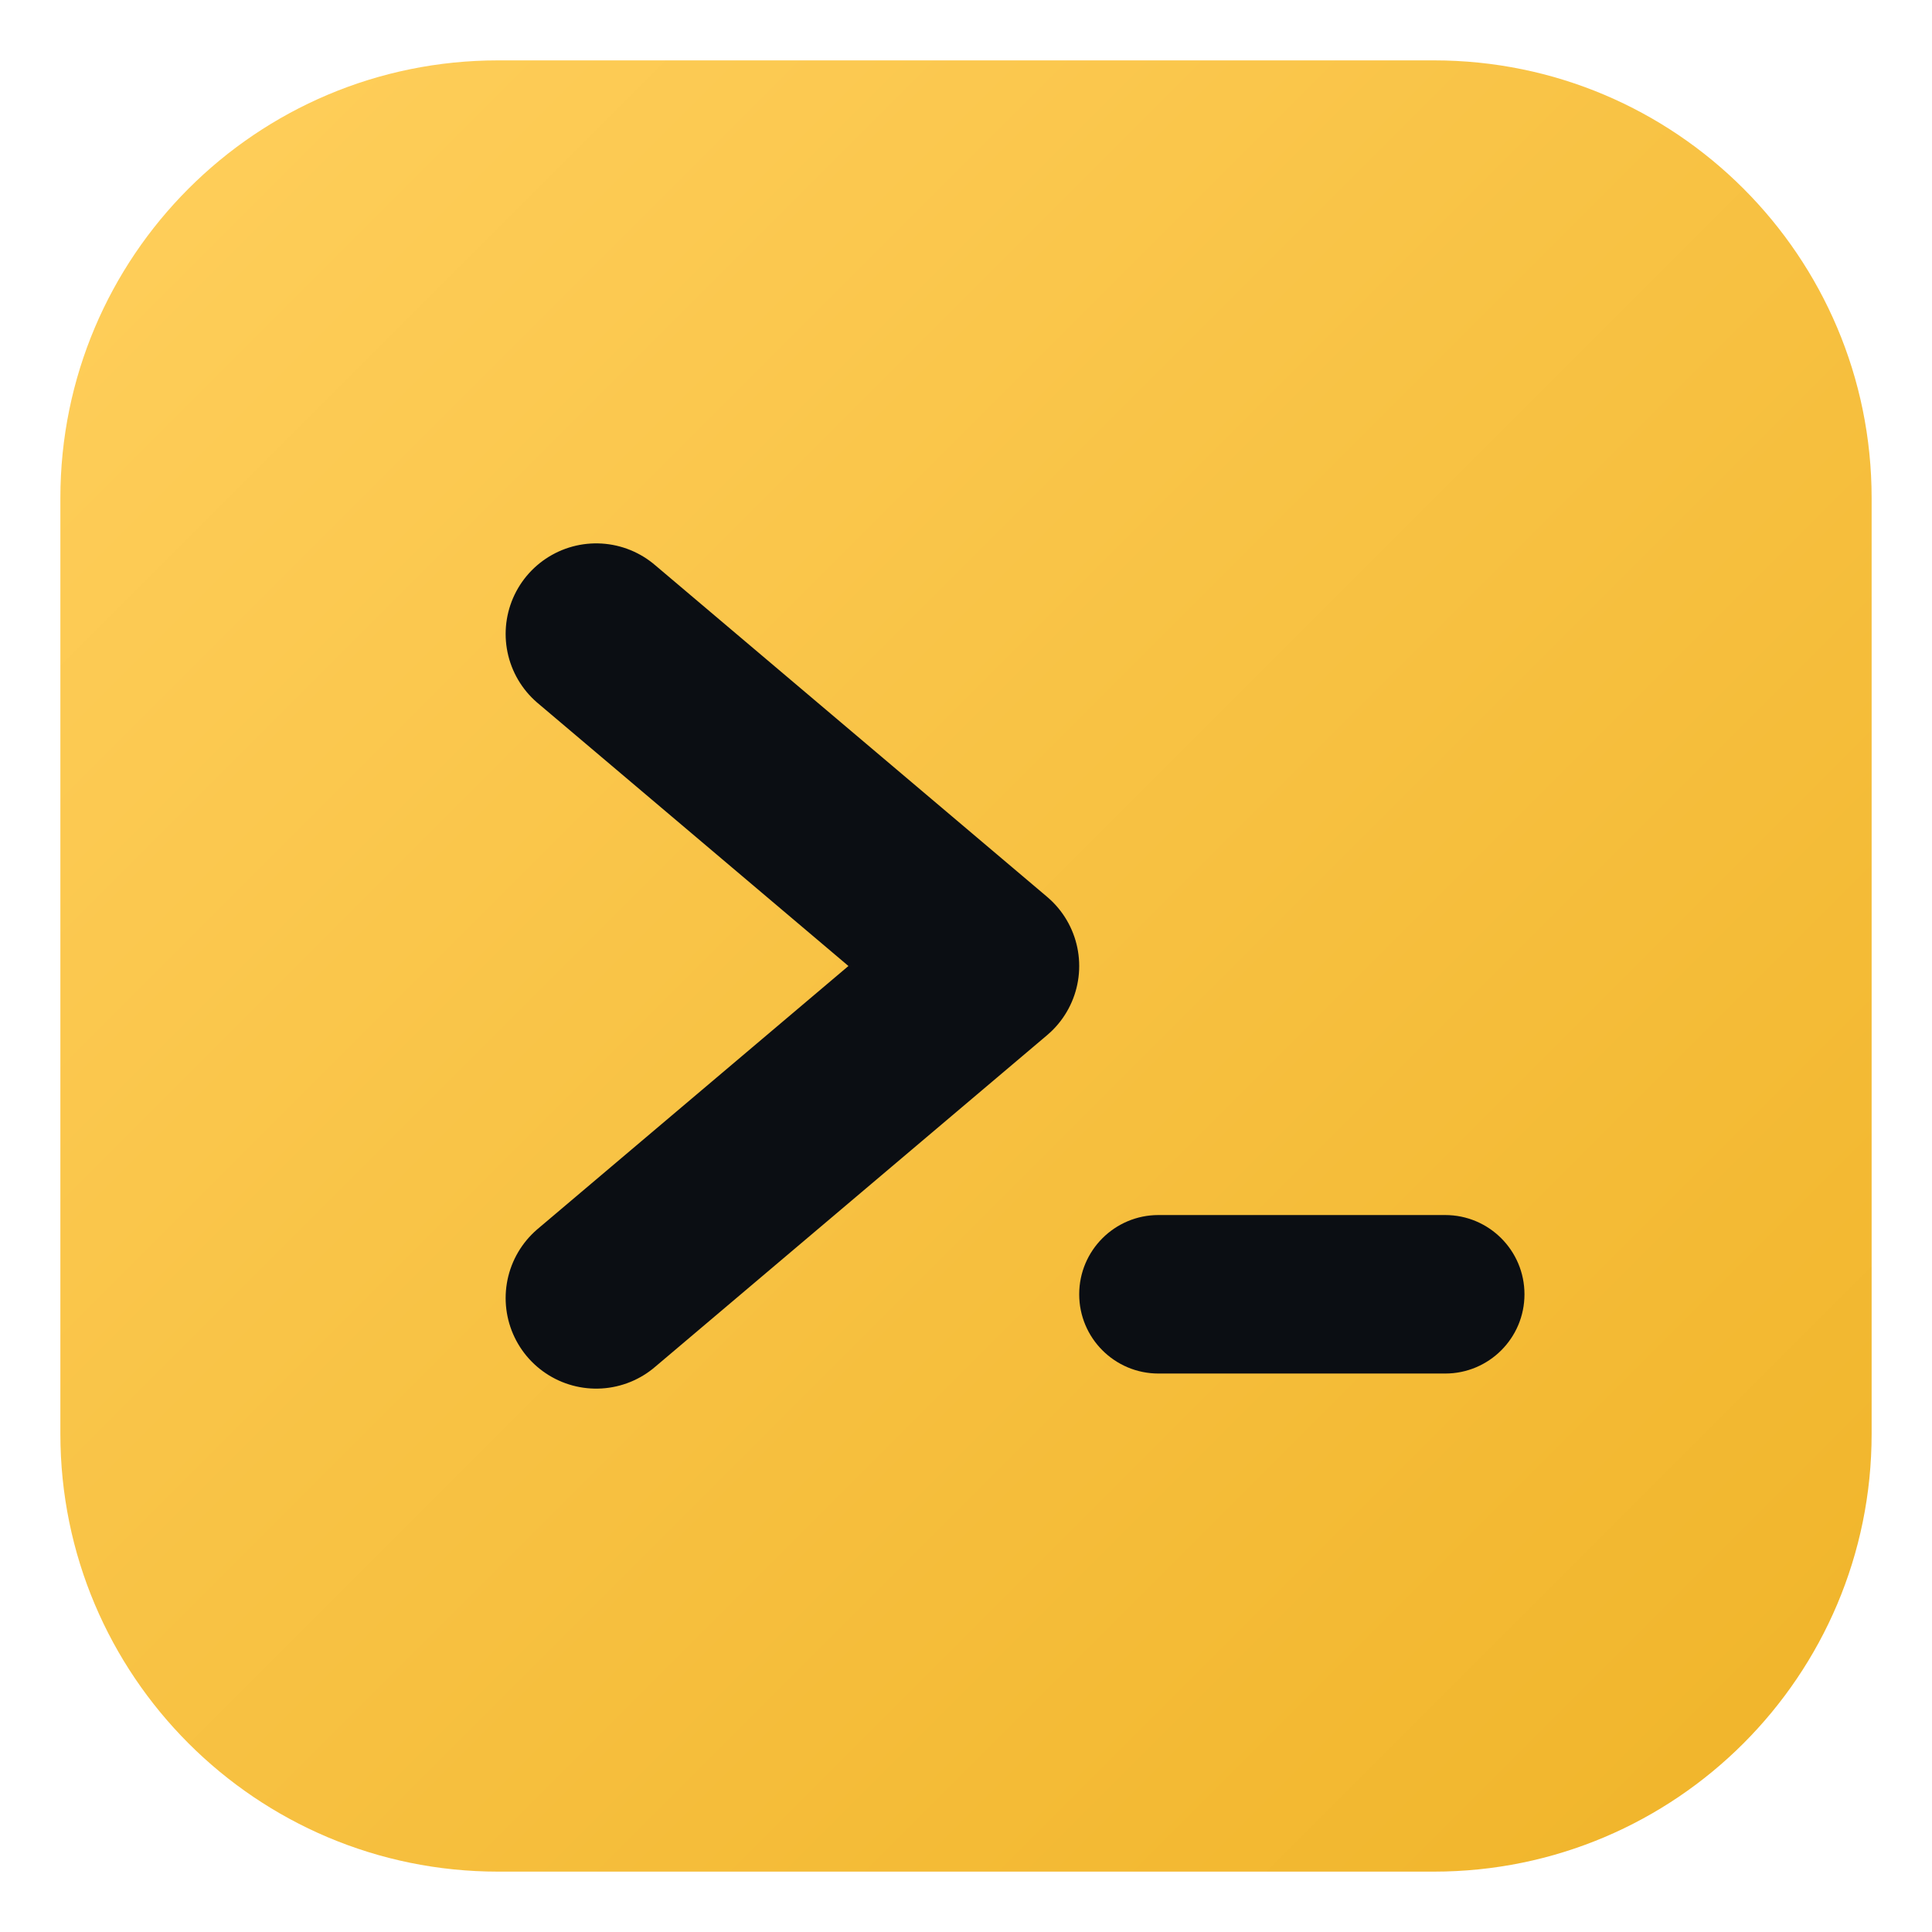
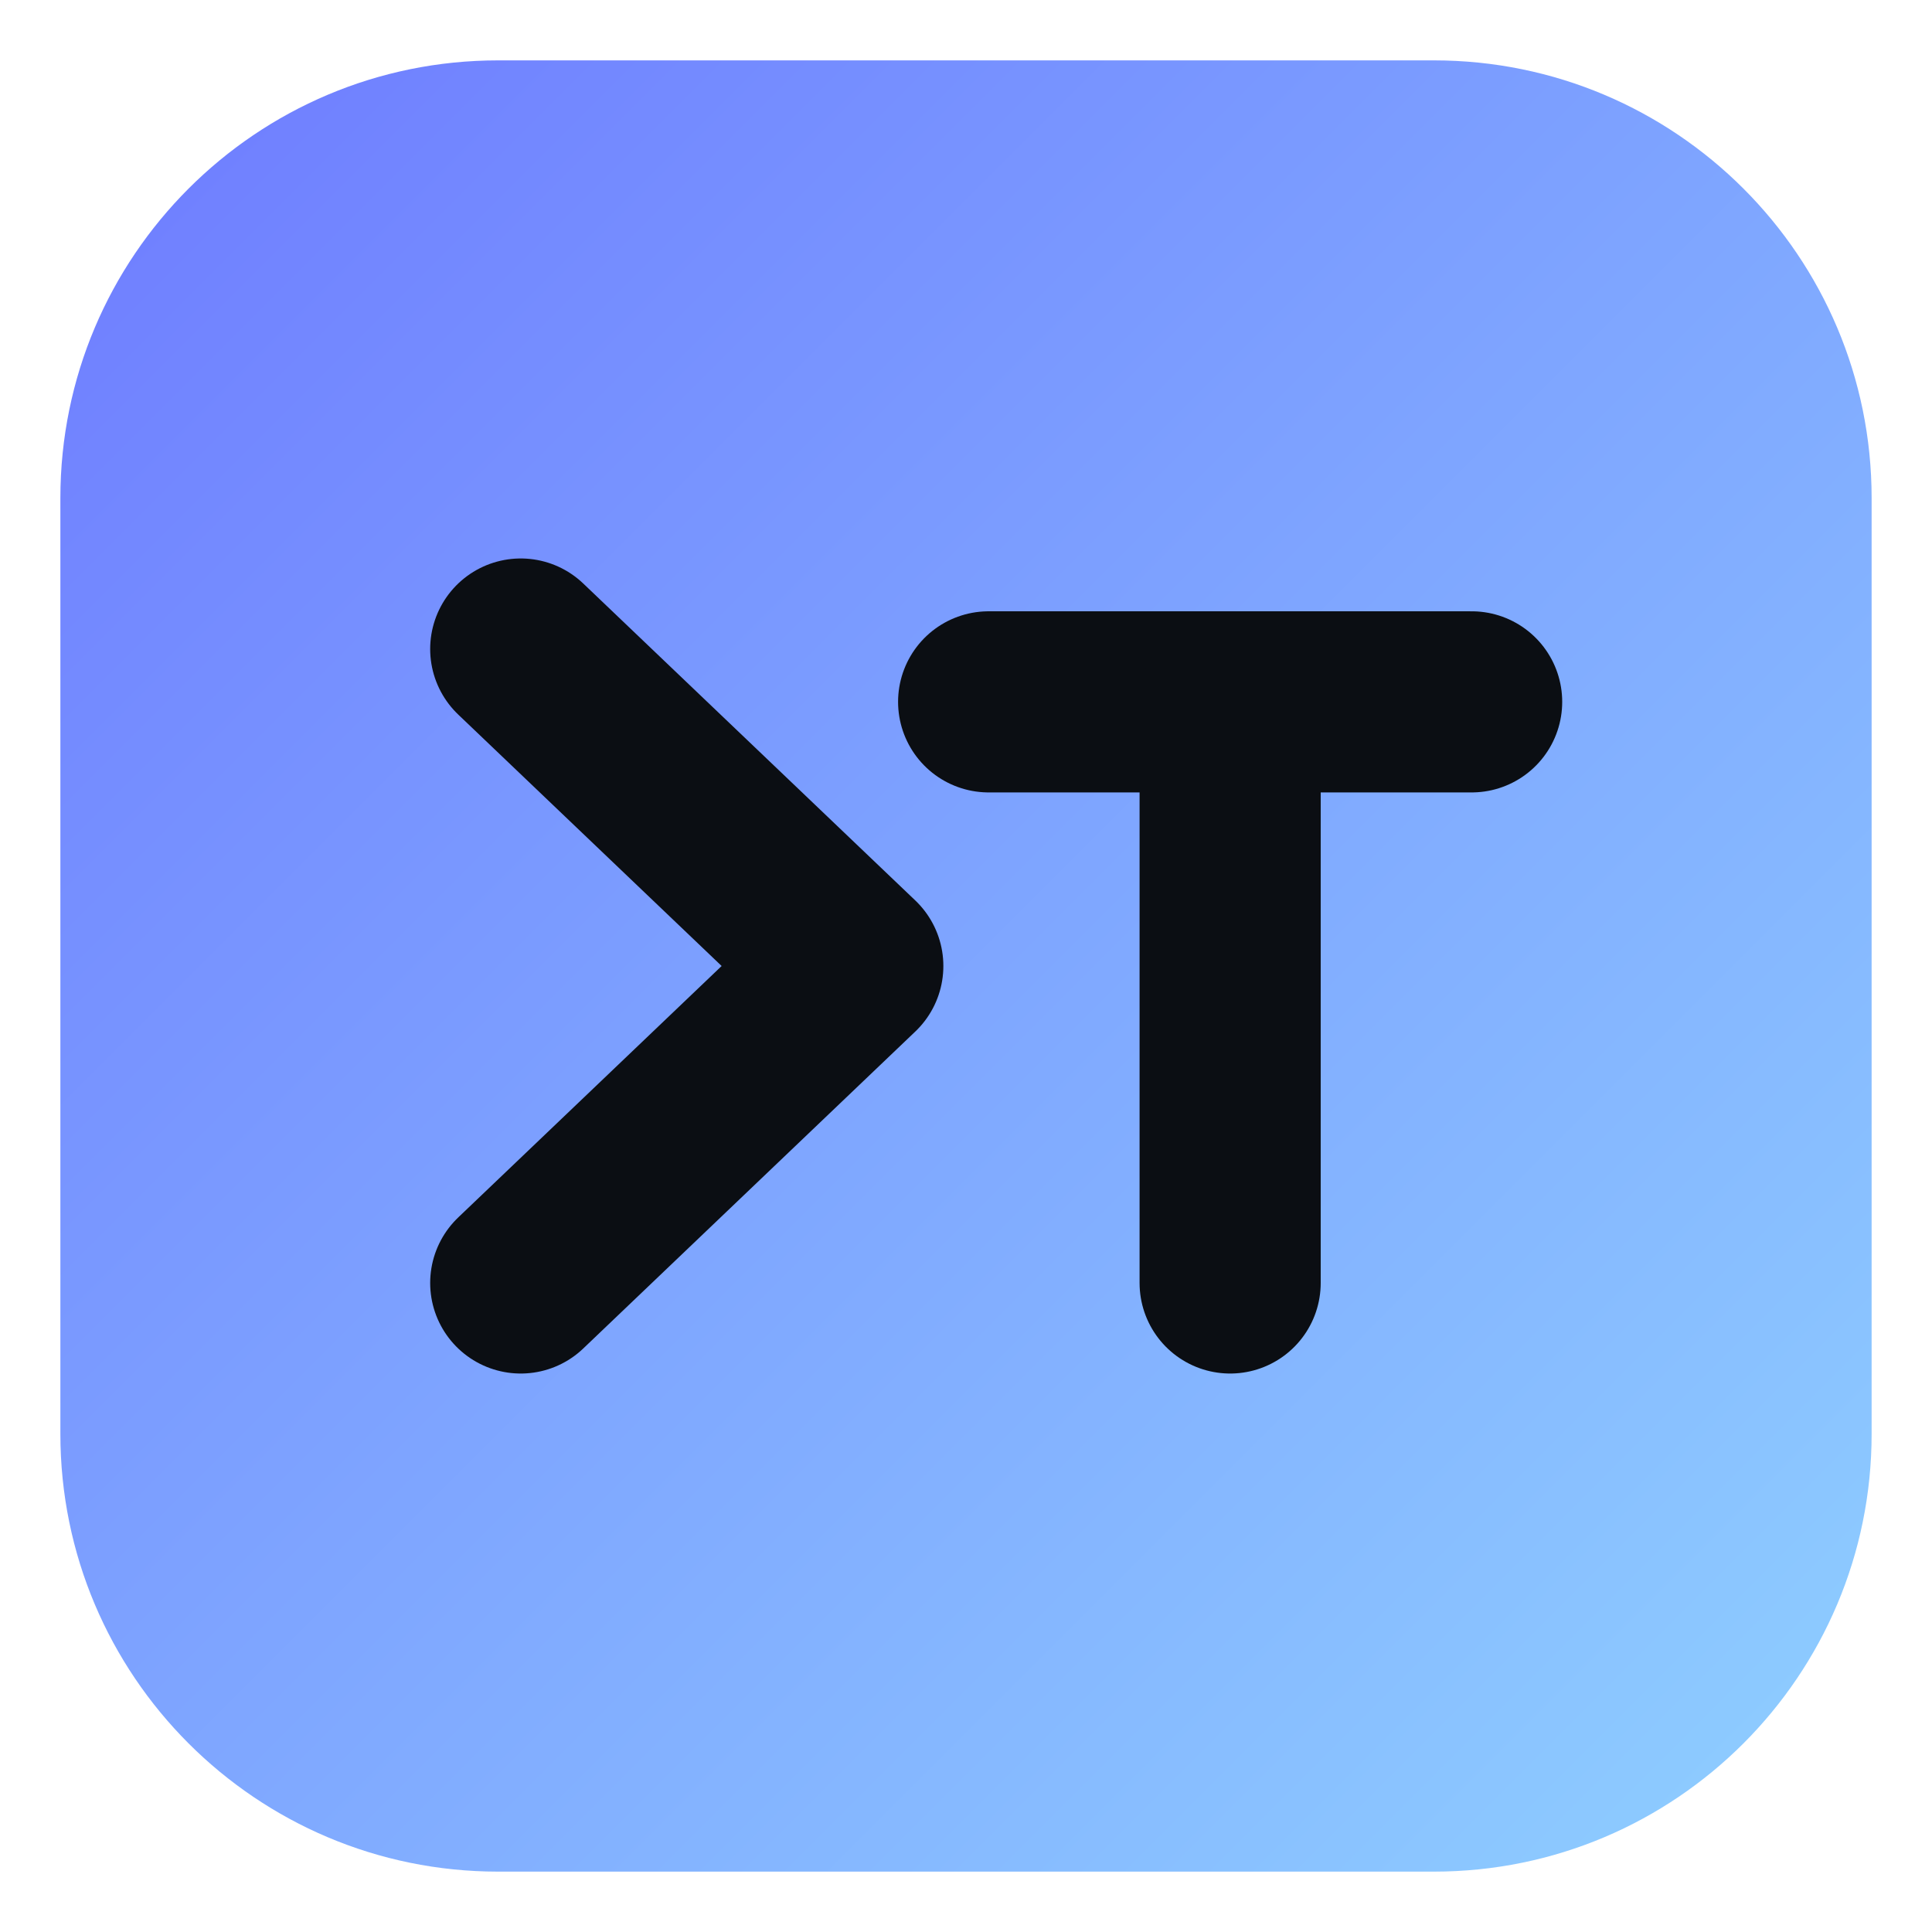
<svg xmlns="http://www.w3.org/2000/svg" width="512" height="512" viewBox="0 0 512 512">
  <defs>
    <linearGradient id="g" x1="0" y1="0" x2="1" y2="1">
-       <stop offset="0" stop-color="#ffcf5c" />
-       <stop offset="1" stop-color="#f0b429" />
+       <stop offset="0" stop-color="#6e7bff" />
+       <stop offset="1" stop-color="#8fd0ff" />
    </linearGradient>
  </defs>
  <rect x="16" y="16" width="480" height="480" rx="116" fill="url(#g)" />
-   <path d="M158 168 L262 256 L158 344" fill="none" stroke="#0b0e13" stroke-width="48" stroke-linecap="round" stroke-linejoin="round" />
-   <rect x="286" y="322" width="118" height="42" rx="21" fill="#0b0e13" />
+   <g fill="none" stroke="#0b0e13" stroke-width="48" stroke-linecap="round" stroke-linejoin="round">
+     <path d="M138 172 L226 256 L138 340" />
+     <path d="M262 186 H390" />
+     <path d="M326 186 V340" />
+   </g>
</svg>
